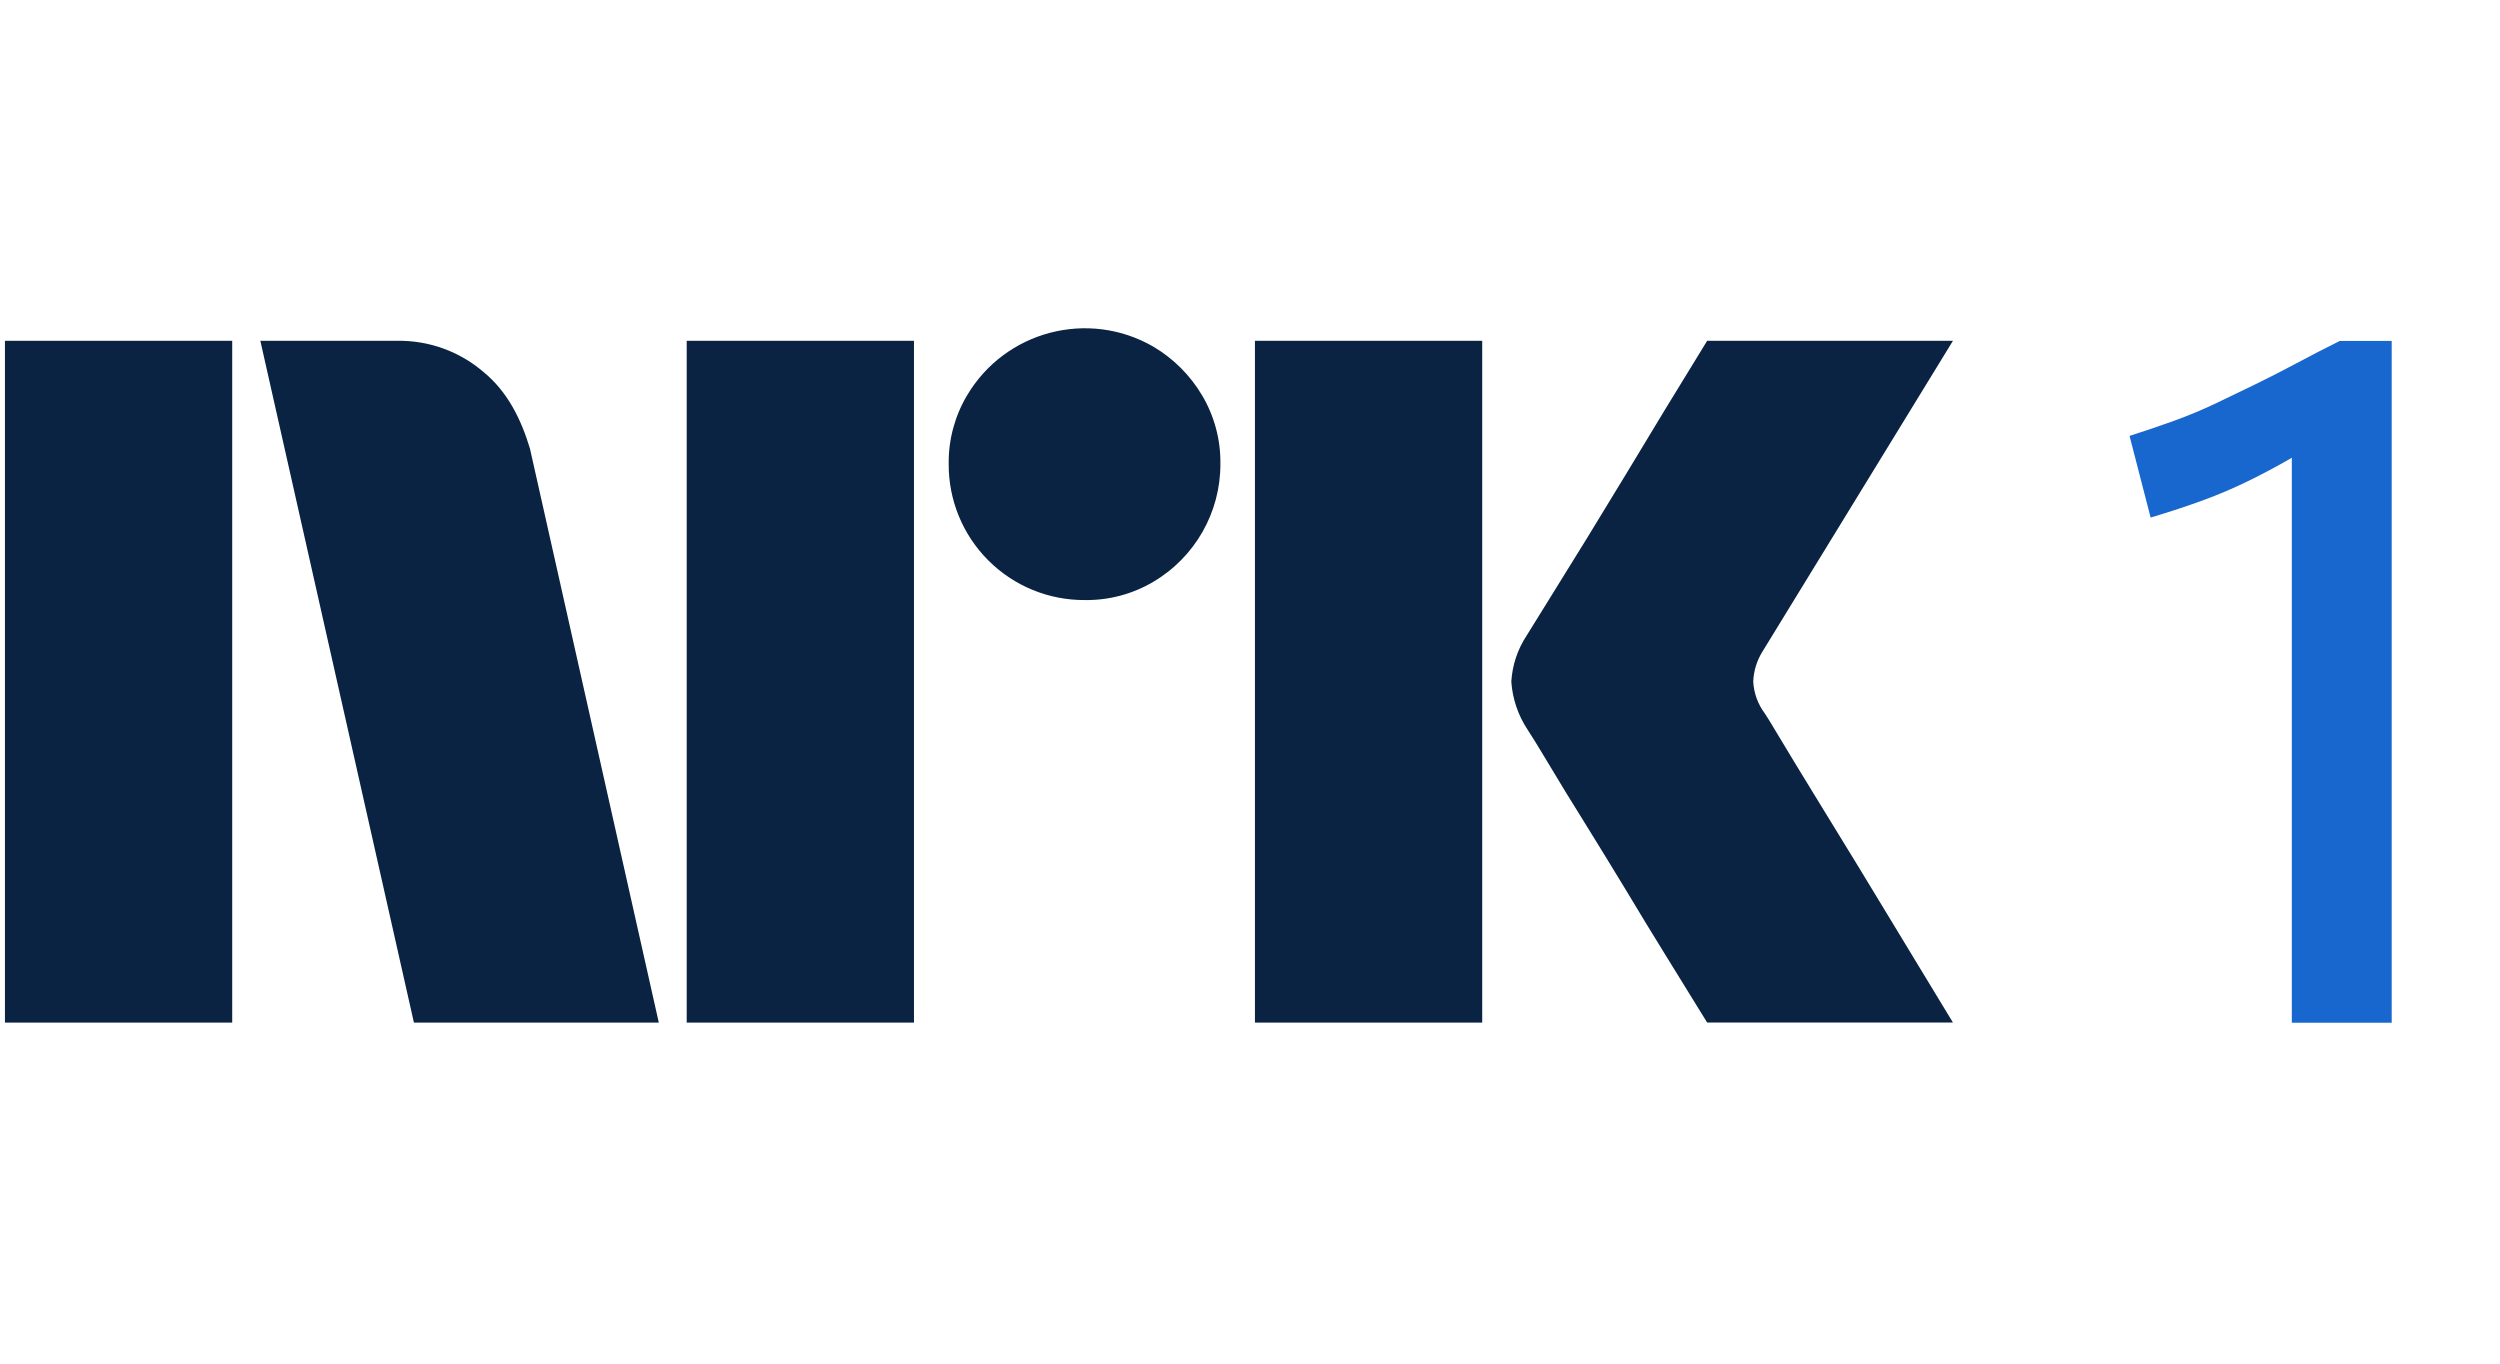
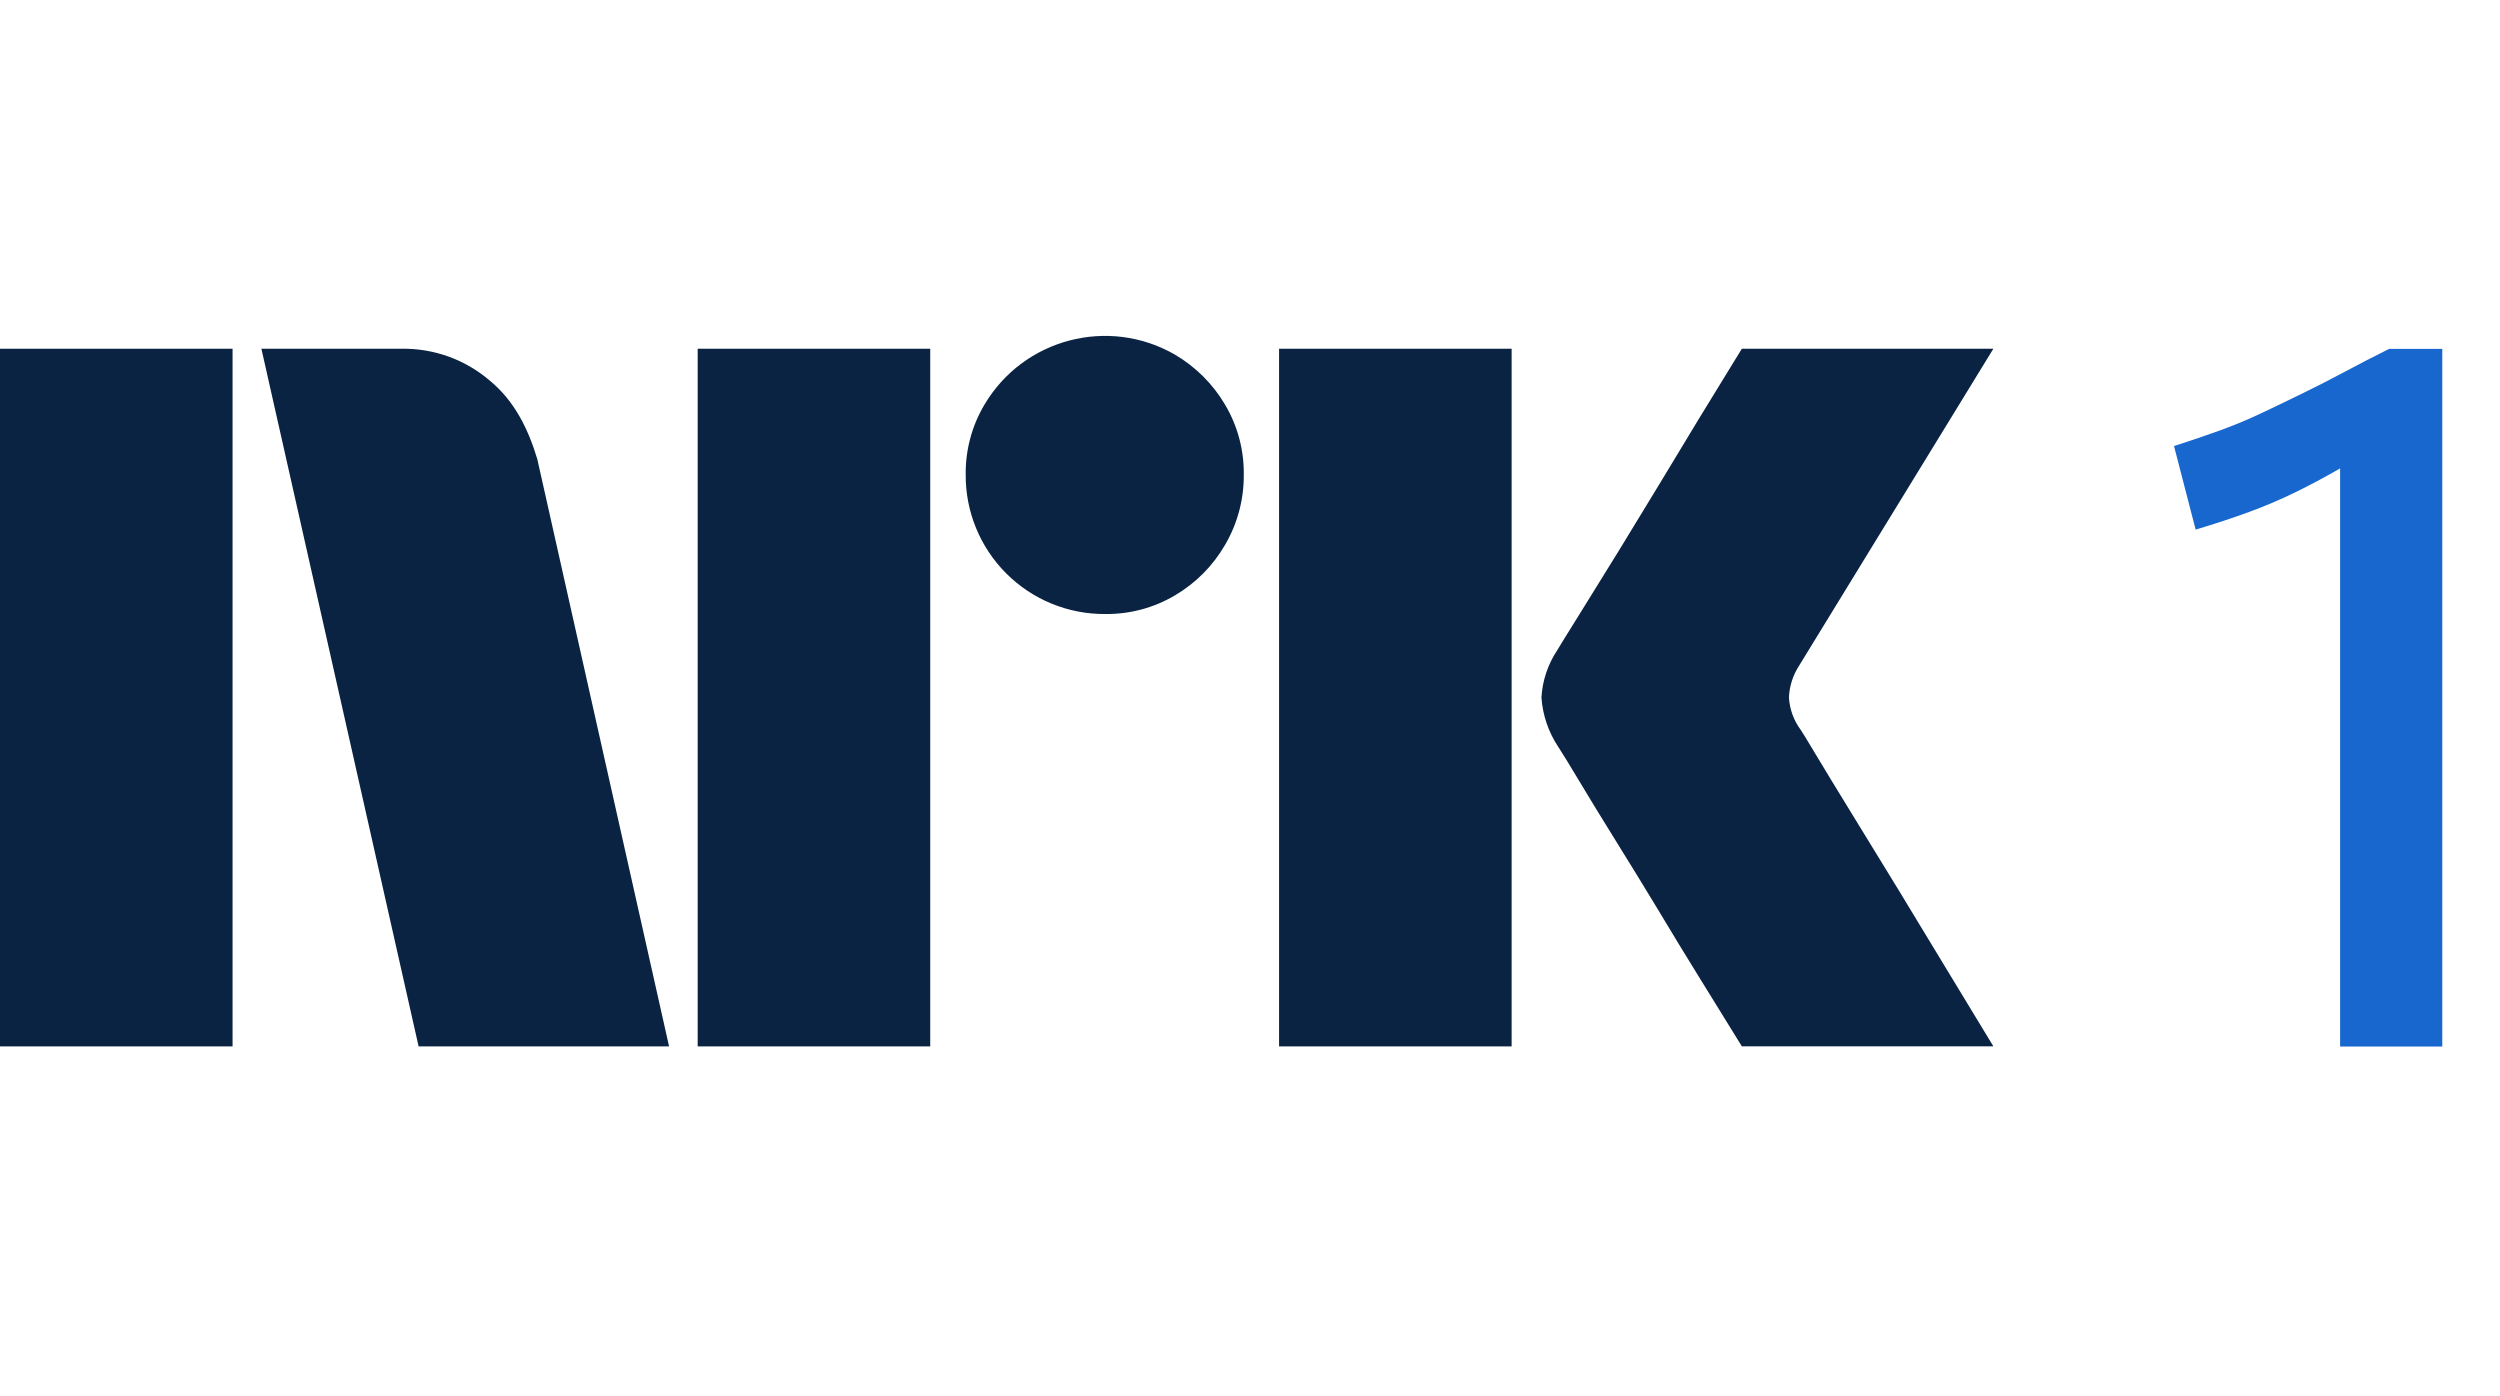
- <svg xmlns="http://www.w3.org/2000/svg" viewBox="0 0 44 24" fill="none">
-   <path fill="#0A2343" d="M.087 17.997V5.998h4v12h-4ZM9.33 7.908l2.265 10.09h-4.31l-2.703-12h2.417a2.276 2.276 0 0 1 1.512.55c.421.346.66.826.82 1.36Zm2.756 10.09v-12h4v12h-4Zm7.011-7.437a2.382 2.382 0 0 1-2.4-2.4 2.303 2.303 0 0 1 .322-1.2 2.41 2.41 0 0 1 3.278-.861c.356.21.652.506.862.862a2.3 2.3 0 0 1 .32 1.2 2.4 2.4 0 0 1-1.183 2.079 2.3 2.3 0 0 1-1.199.32Zm2.99 7.436V5.998h4v12h-4Zm8.973-5.441c.011.011.096.15.254.414s.363.602.616 1.014a339.194 339.194 0 0 1 1.597 2.62l.845 1.393h-4.326c-.27-.44-.515-.836-.735-1.191-.22-.355-.453-.738-.7-1.15-.249-.41-.494-.81-.736-1.2a54.19 54.19 0 0 1-.625-1.022c-.175-.292-.296-.49-.364-.591a1.749 1.749 0 0 1-.287-.845c.017-.29.11-.57.27-.812.068-.112.192-.312.372-.6a182.067 182.067 0 0 0 1.37-2.23l.7-1.158.735-1.2h4.326l-3.346 5.459a1.079 1.079 0 0 0-.169.54c.011.203.082.397.203.559Z" />
-   <path fill="#1767CE" d="M41.18 6c-.27.135-.526.267-.768.397s-.48.25-.71.363c-.231.113-.465.226-.701.338a8.232 8.232 0 0 1-.727.304c-.248.09-.513.18-.794.27l.371 1.437c.338-.101.645-.202.922-.304a8.26 8.26 0 0 0 .794-.338c.253-.124.507-.259.76-.405l.009-.005V18h1.758V6h-.913Z" />
+ <svg xmlns="http://www.w3.org/2000/svg" viewBox="0 0 43 24" fill="none">
+   <path fill="#0A2343" d="M0 17.997V5.998h4v12H0ZM9.244 7.908l2.264 10.09H7.2l-2.704-12h2.417a2.276 2.276 0 0 1 1.513.55c.42.346.66.826.819 1.36ZM12 17.998v-12h4v12h-4Zm7.01-7.437a2.382 2.382 0 0 1-2.4-2.4 2.301 2.301 0 0 1 .322-1.2A2.41 2.41 0 0 1 20.21 6.1c.356.21.653.506.862.862a2.3 2.3 0 0 1 .321 1.2 2.35 2.35 0 0 1-.321 1.208 2.4 2.4 0 0 1-.862.87 2.3 2.3 0 0 1-1.2.321ZM22 17.997V5.998h4v12h-4Zm8.974-5.441c.01.011.095.15.253.414s.364.602.617 1.014a315.936 315.936 0 0 1 1.597 2.62c.247.41.529.875.845 1.393H29.96c-.27-.44-.516-.836-.736-1.191-.22-.355-.453-.738-.7-1.15-.248-.41-.493-.81-.736-1.2-.242-.388-.45-.73-.625-1.022-.175-.292-.296-.49-.363-.591a1.747 1.747 0 0 1-.287-.845c.016-.29.11-.57.27-.812.067-.112.191-.312.371-.6a182.106 182.106 0 0 0 1.37-2.23l.7-1.158.736-1.2h4.326l-3.346 5.459a1.08 1.08 0 0 0-.17.54c.012.203.083.397.204.559Z" />
+   <path fill="#1767CE" d="M41.094 6c-.27.135-.527.267-.769.397s-.479.25-.71.363c-.23.113-.464.226-.701.338a8.245 8.245 0 0 1-.727.304c-.248.09-.512.18-.794.27l.372 1.437c.338-.101.645-.202.921-.304a8.26 8.26 0 0 0 .794-.338c.254-.124.507-.259.76-.405l.01-.005V18h1.757V6h-.913Z" />
</svg>
